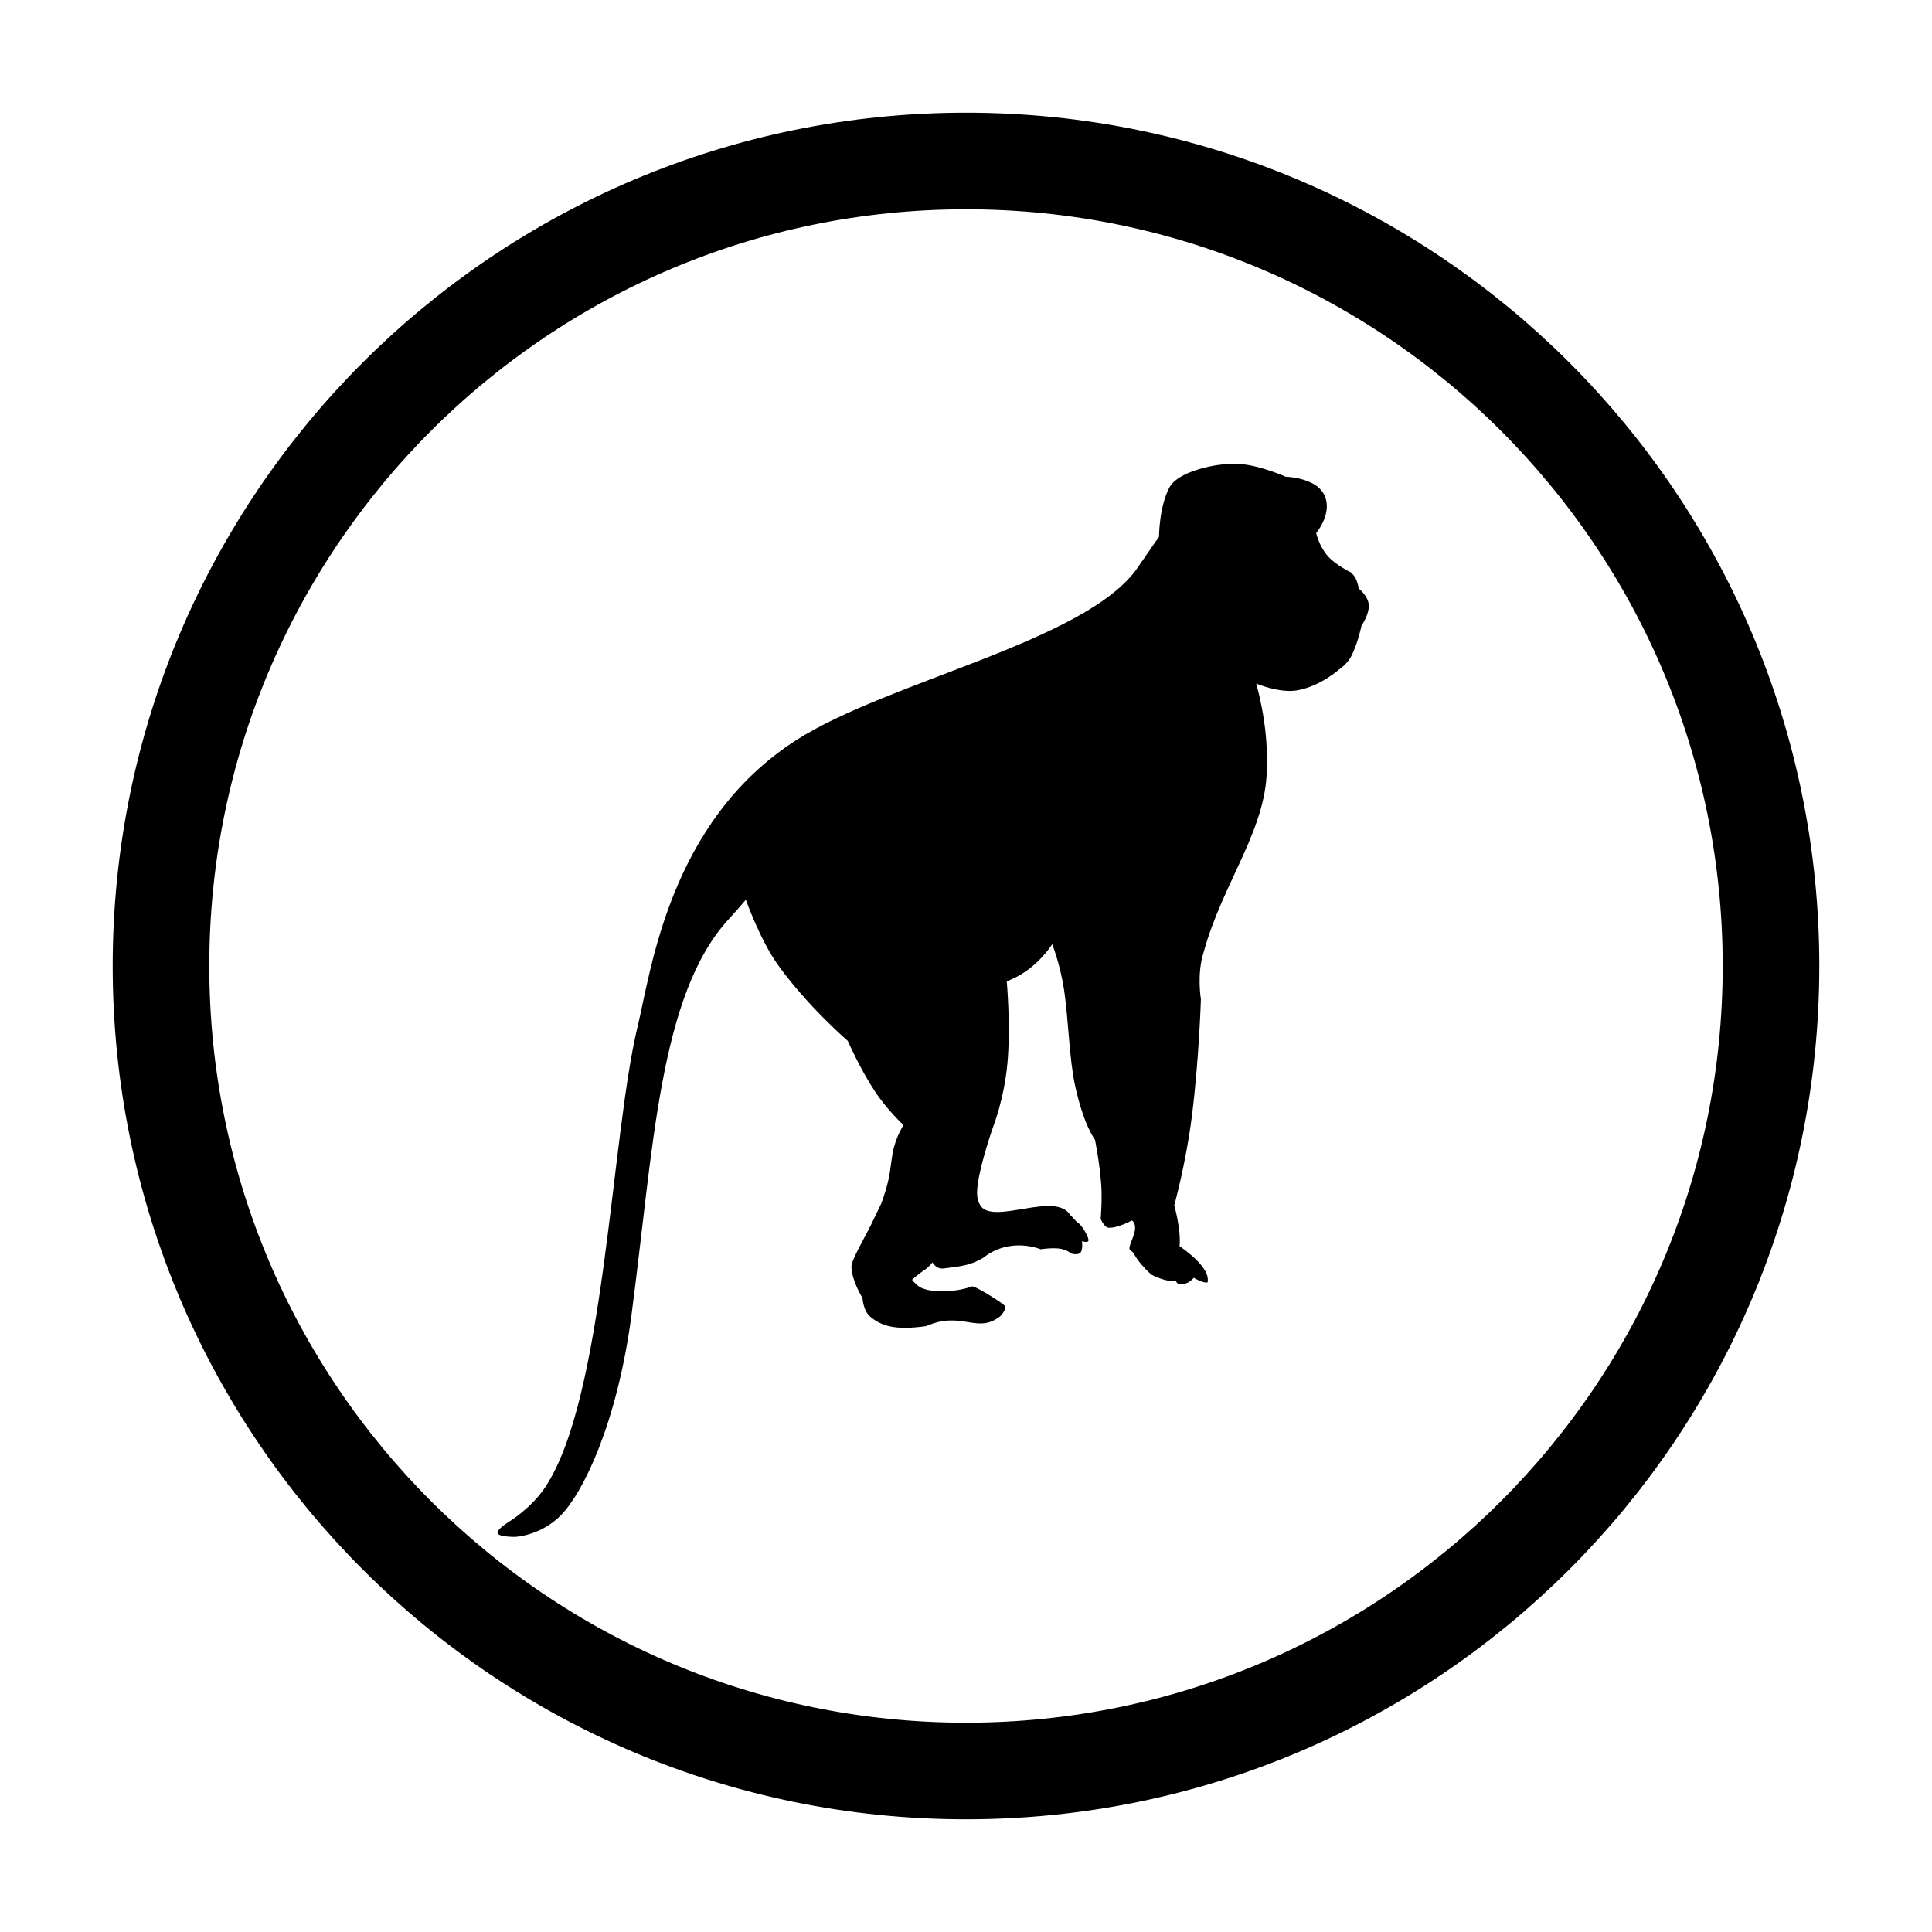
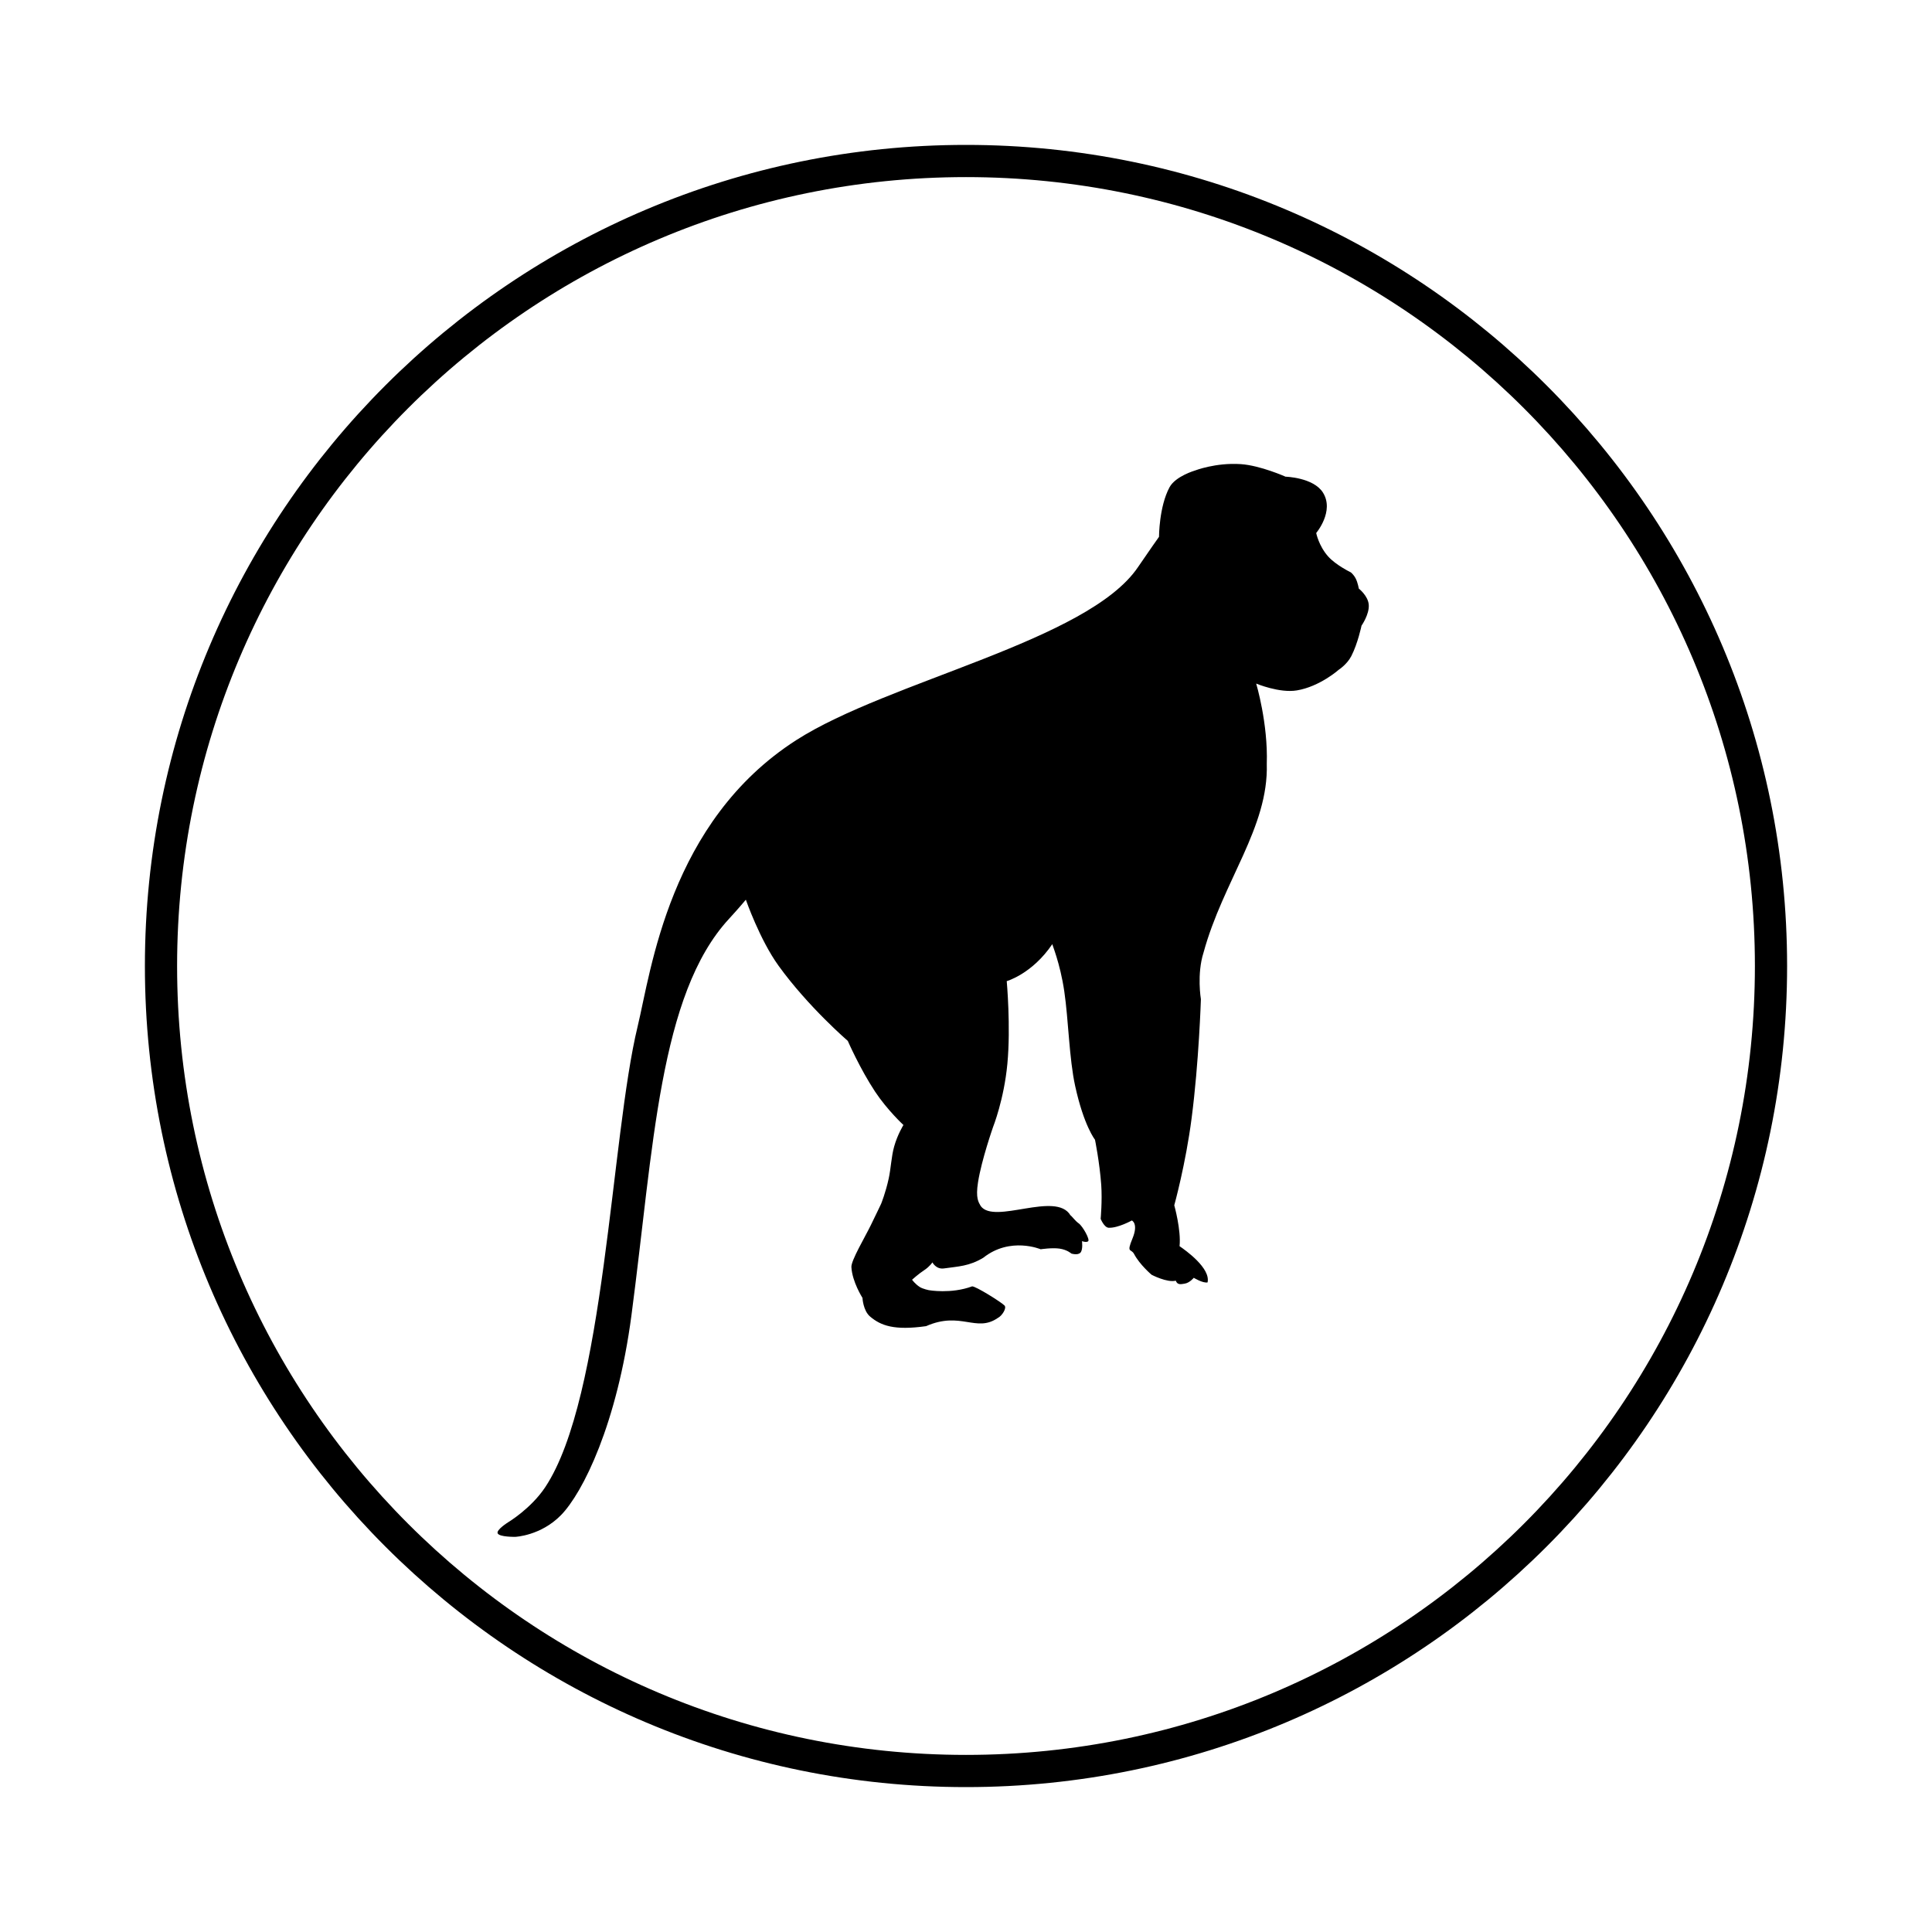
<svg xmlns="http://www.w3.org/2000/svg" id="monkey" width="60" viewBox="0 0 60 60">
-   <circle id="svg_1" stroke="#000" stroke-width="3" fill="none" r="25" cy="30" cx="30" />
+   <circle cx="30" cy="30" r="25" fill="none" stroke="#000" />
  <path id="svg_13" d="m35.994,16.674c0,0 0,-0.938 0.328,-1.544c0.188,-0.343 0.788,-0.517 0.788,-0.517c0,0 0.645,-0.252 1.426,-0.199c0.605,0.041 1.388,0.39 1.388,0.39c0,0 0.865,0.023 1.162,0.494c0.362,0.579 -0.21,1.255 -0.21,1.255c0,0 0.076,0.394 0.368,0.725c0.24,0.272 0.708,0.498 0.708,0.498c0,0 0.089,0.068 0.155,0.199c0.059,0.119 0.093,0.305 0.093,0.305c0,0 0.288,0.224 0.308,0.502c0.022,0.297 -0.225,0.649 -0.225,0.649c0,0 -0.113,0.549 -0.317,0.945c-0.132,0.257 -0.388,0.422 -0.388,0.422c0,0 -0.586,0.523 -1.302,0.643c-0.541,0.091 -1.264,-0.212 -1.264,-0.212c0,0 0.371,1.234 0.329,2.492c0.059,1.974 -1.358,3.64 -1.964,5.862c-0.214,0.67 -0.082,1.448 -0.082,1.448c0,0 -0.061,1.953 -0.288,3.693c-0.184,1.429 -0.539,2.707 -0.539,2.707c0,0 0.217,0.772 0.164,1.27c0.184,0.127 0.97,0.682 0.87,1.126c-0.15,0.028 -0.428,-0.144 -0.428,-0.144c0,0 -0.127,0.158 -0.285,0.182c-0.116,0.019 -0.224,0.046 -0.274,-0.092c-0.271,0.068 -0.751,-0.184 -0.751,-0.184c0,0 -0.37,-0.313 -0.544,-0.645c-0.094,-0.178 -0.243,-0.013 -0.05,-0.481c0.193,-0.468 -0.02,-0.56 -0.02,-0.56c0,0 -0.432,0.24 -0.72,0.226c-0.141,-0.008 -0.248,-0.277 -0.248,-0.277c0,0 0.052,-0.562 0.018,-1.054c-0.051,-0.7 -0.194,-1.403 -0.194,-1.403c0,0 -0.346,-0.432 -0.616,-1.669c-0.187,-0.854 -0.207,-2.052 -0.337,-2.934c-0.131,-0.897 -0.393,-1.487 -0.371,-1.473c-0.629,0.93 -1.417,1.151 -1.417,1.151c0,0 0.129,1.414 0.02,2.566c-0.104,1.111 -0.444,1.963 -0.444,1.963c0,0 -0.36,1.025 -0.468,1.719c-0.077,0.494 0.015,0.615 0.085,0.738c0.427,0.581 2.333,-0.474 2.785,0.285c0.047,0.03 0.145,0.173 0.259,0.253c0.121,0.086 0.361,0.509 0.289,0.557c-0.06,0.042 -0.189,-0.006 -0.189,-0.006c0,0 0.035,0.259 -0.045,0.354c-0.085,0.096 -0.285,0.031 -0.285,0.031c0,0 -0.13,-0.12 -0.373,-0.154c-0.232,-0.032 -0.58,0.021 -0.58,0.021c0,0 -0.945,-0.4 -1.78,0.262c-0.44,0.267 -0.776,0.269 -1.222,0.333c-0.248,0.036 -0.36,-0.188 -0.36,-0.188c0,0 -0.082,0.127 -0.246,0.236c-0.187,0.122 -0.386,0.303 -0.386,0.303c0,0 0.094,0.134 0.244,0.229c0.095,0.058 0.274,0.095 0.274,0.095c0,0 0.692,0.125 1.347,-0.118c0.109,-0.008 0.902,0.488 1.005,0.594c0.079,0.079 -0.077,0.324 -0.208,0.388c-0.673,0.464 -1.149,-0.221 -2.227,0.254c-0.994,0.14 -1.406,-0.018 -1.737,-0.297c-0.22,-0.185 -0.238,-0.581 -0.238,-0.581c0,0 -0.319,-0.496 -0.344,-0.957c-0.011,-0.204 0.421,-0.928 0.601,-1.297c0.148,-0.301 0.323,-0.67 0.323,-0.67c0,0 0.139,-0.343 0.234,-0.78c0.07,-0.318 0.083,-0.693 0.17,-0.997c0.104,-0.373 0.288,-0.668 0.288,-0.668c0,0 -0.499,-0.461 -0.881,-1.037c-0.473,-0.716 -0.847,-1.575 -0.847,-1.575c0,0 -1.231,-1.06 -2.151,-2.335c-0.582,-0.805 -1.015,-2.05 -1.015,-2.05c0,0 -0.216,0.261 -0.521,0.592c-2.173,2.35 -2.347,7.129 -3.031,12.309c-0.445,3.369 -1.506,5.519 -2.194,6.217c-0.627,0.636 -1.413,0.669 -1.413,0.669c0,0 -0.492,0.009 -0.548,-0.108c-0.054,-0.109 0.33,-0.348 0.33,-0.348c0,0 0.705,-0.421 1.147,-1.087c1.852,-2.788 2.038,-10.874 2.868,-14.302c0.419,-1.733 0.984,-6.368 4.928,-8.898c2.866,-1.838 9.06,-3.079 10.612,-5.372c0.312,-0.461 0.65,-0.937 0.65,-0.937z" fill-opacity="null" stroke-opacity="null" stroke-width="1.5" stroke="null" fill="#000000" />
</svg>
